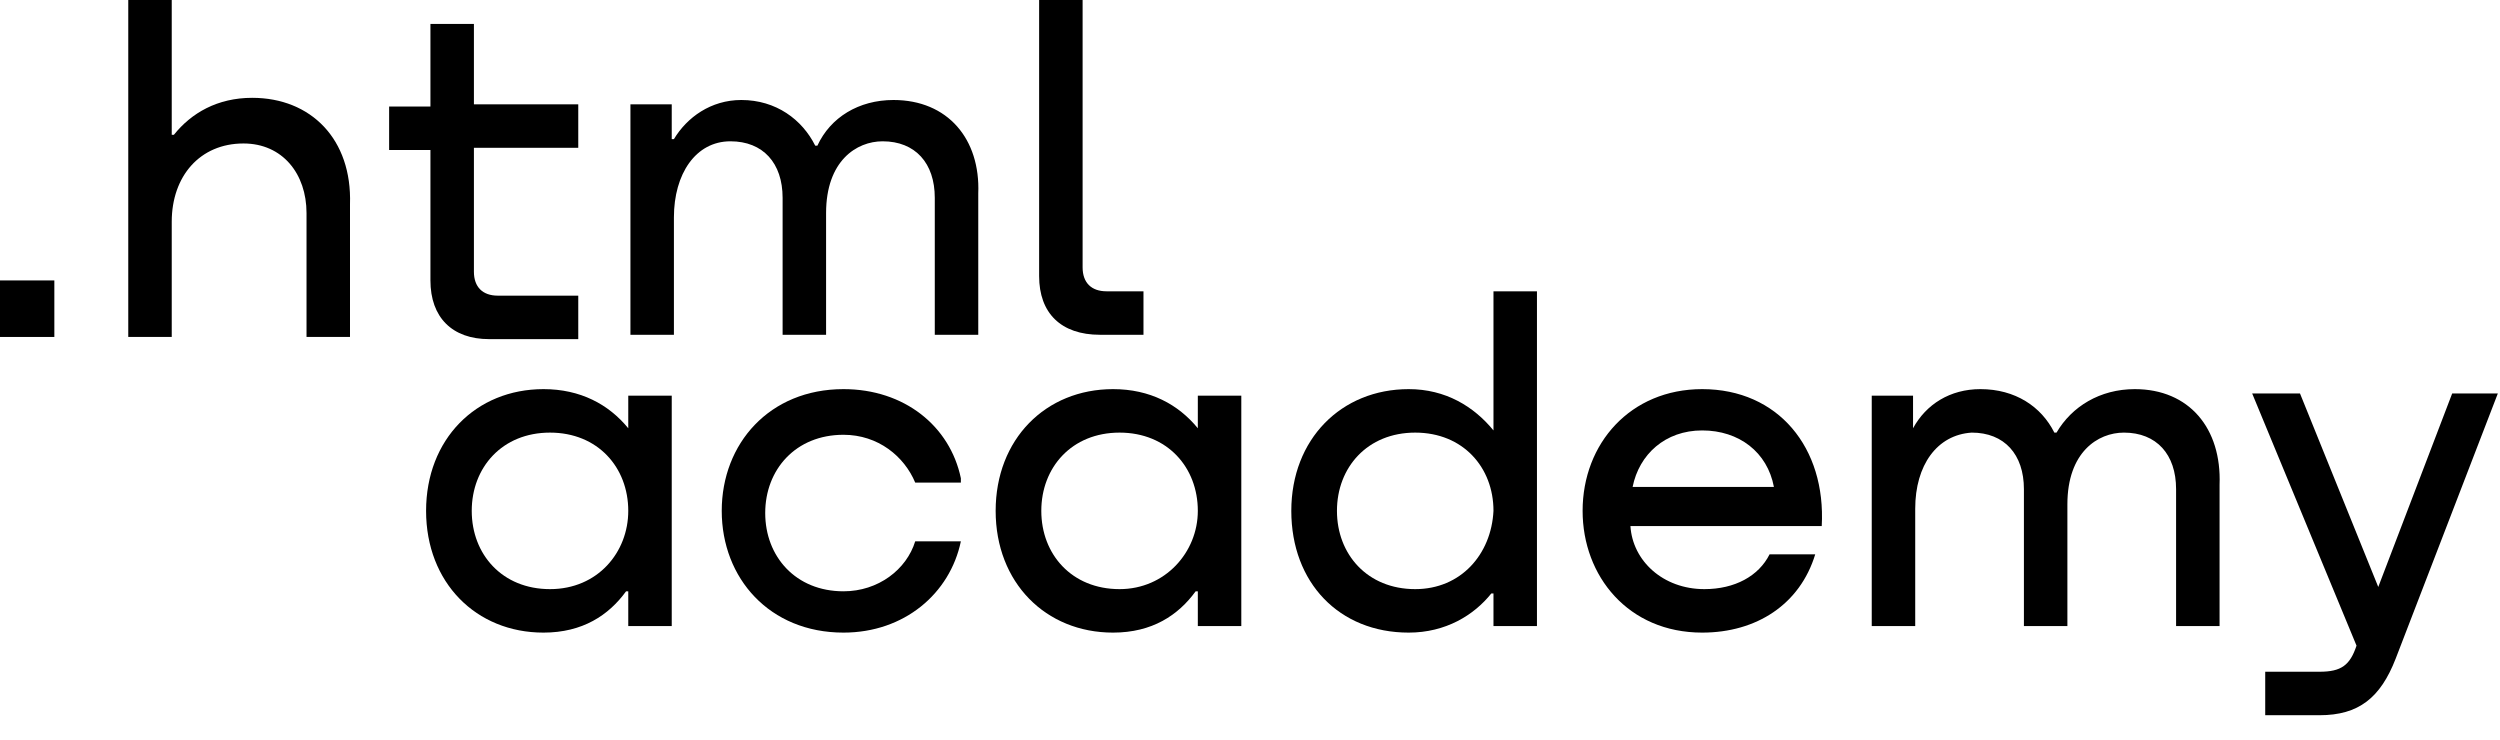
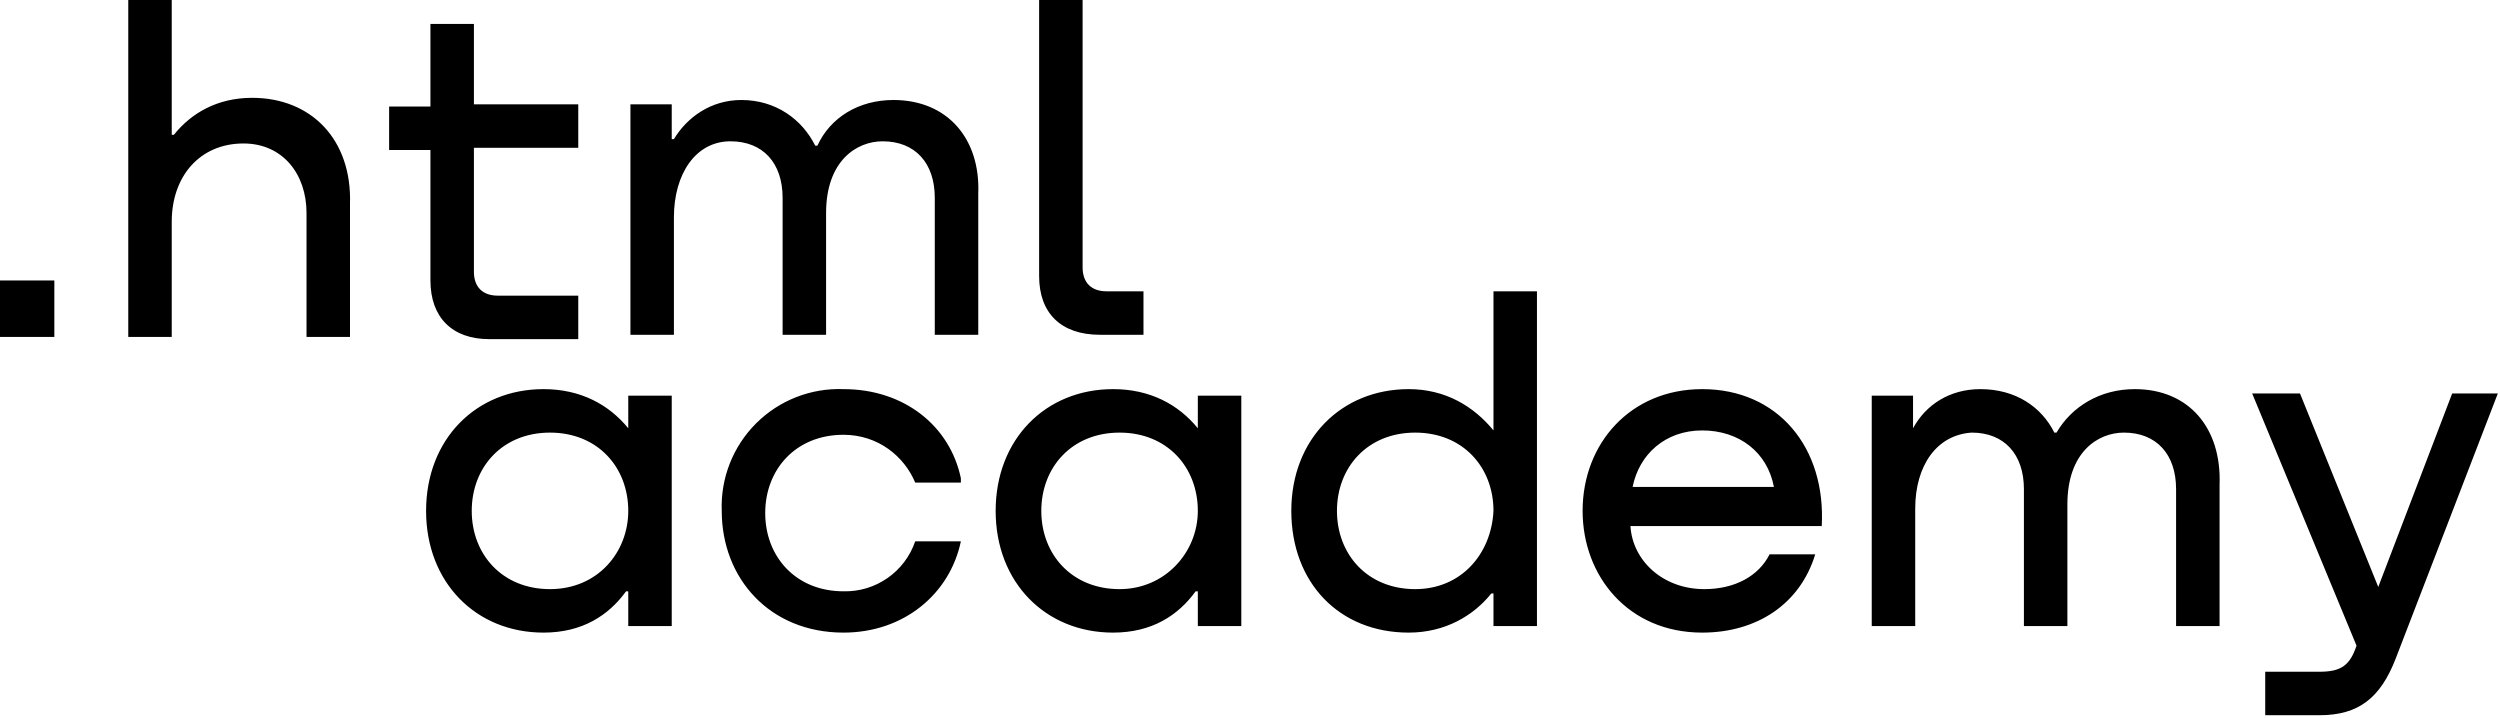
- <svg xmlns="http://www.w3.org/2000/svg" width="115" height="34" viewBox="0 0 115 34" fill="none">
-   <path d="M0 12.9V15.5H2.5V12.9H0Z" fill="black" />
-   <path d="M11.6 4.5C10 4.5 8.8 5.2 8 6.2H7.9V0H5.9V15.5H7.9V10.2C7.9 8.1 9.2 6.6 11.2 6.6C13 6.6 14.1 8 14.1 9.8V15.5H16.1V9.4C16.2 6.4 14.3 4.5 11.6 4.5Z" fill="black" />
-   <path d="M26.6 4.8H21.8V1.1H19.8V4.9H17.9V6.9H19.8V12.9C19.8 14.6 20.8 15.6 22.5 15.6H26.6V13.6H22.9C22.2 13.6 21.8 13.2 21.8 12.5V6.8H26.6V4.8Z" fill="black" />
-   <path d="M41.1 4.6C39.5 4.6 38.2 5.4 37.6 6.7H37.5C36.9 5.5 35.7 4.6 34.1 4.6C32.7 4.6 31.6 5.4 31 6.4H30.9V4.8H29V15.4H31V10C31 8 32 6.5 33.6 6.5C35.1 6.5 36 7.5 36 9.1V15.4H38V9.8C38 7.4 39.4 6.5 40.6 6.5C42.1 6.5 43 7.5 43 9.1V15.4H45V8.9C45.1 6.4 43.6 4.6 41.1 4.6Z" fill="black" />
-   <path d="M47.8 12.7C47.8 14.4 48.8 15.4 50.6 15.4H52.6V13.4H50.9C50.2 13.4 49.8 13 49.8 12.3V0H47.8V12.7Z" fill="black" />
-   <path d="M28.9 19.7C28 18.6 26.7 17.9 25 17.9C21.9 17.9 19.6 20.2 19.6 23.5C19.6 26.8 21.9 29.1 25 29.1C26.8 29.1 28 28.3 28.8 27.2H28.9V28.8H30.9V18.2H28.9V19.7ZM25.3 27.1C23.1 27.1 21.7 25.5 21.7 23.5C21.7 21.5 23.1 19.9 25.3 19.9C27.5 19.9 28.9 21.5 28.9 23.5C28.9 25.4 27.5 27.1 25.3 27.1Z" fill="black" />
-   <path d="M44.2 22C43.7 19.6 41.6 17.9 38.8 17.9C35.4 17.9 33.2 20.4 33.2 23.5C33.2 26.6 35.4 29.1 38.8 29.1C41.6 29.1 43.7 27.3 44.2 24.9H42.1C41.7 26.2 40.4 27.2 38.8 27.2C36.6 27.2 35.2 25.6 35.2 23.6C35.2 21.6 36.6 20 38.8 20C40.4 20 41.6 21 42.1 22.2H44.2V22Z" fill="black" />
-   <path d="M55.1 19.7C54.2 18.6 52.9 17.9 51.2 17.9C48.1 17.9 45.8 20.2 45.8 23.5C45.8 26.8 48.1 29.1 51.2 29.1C53 29.1 54.2 28.3 55 27.2H55.1V28.8H57.1V18.2H55.1V19.7ZM51.5 27.1C49.3 27.1 47.9 25.5 47.9 23.5C47.9 21.5 49.3 19.9 51.5 19.9C53.7 19.9 55.1 21.5 55.1 23.5C55.1 25.4 53.6 27.1 51.5 27.1Z" fill="black" />
-   <path d="M68.7 19.8C67.8 18.7 66.5 17.9 64.8 17.9C61.7 17.9 59.4 20.2 59.4 23.5C59.4 26.8 61.6 29.1 64.8 29.1C66.5 29.1 67.8 28.3 68.6 27.3H68.7V28.8H70.7V13.4H68.7V19.8ZM65.1 27.1C62.9 27.1 61.5 25.5 61.5 23.5C61.5 21.5 62.9 19.9 65.1 19.9C67.3 19.9 68.7 21.5 68.7 23.5C68.6 25.5 67.2 27.1 65.1 27.1Z" fill="black" />
-   <path d="M78.3 17.9C75 17.9 72.8 20.4 72.8 23.5C72.8 26.5 74.9 29.1 78.3 29.1C80.8 29.1 82.8 27.8 83.5 25.5H81.4C80.9 26.5 79.8 27.1 78.4 27.1C76.5 27.1 75.1 25.8 75 24.2H83.8C84 20.6 81.8 17.9 78.3 17.9ZM78.3 19.8C80 19.8 81.3 20.8 81.6 22.4H75.1C75.4 20.9 76.6 19.8 78.3 19.8Z" fill="black" />
-   <path d="M98.2 17.9C96.6 17.9 95.3 18.7 94.6 19.9H94.5C93.9 18.7 92.7 17.9 91.1 17.9C89.7 17.9 88.6 18.6 88 19.7V18.2H86.1V28.8H88.1V23.4C88.1 21.4 89.1 20 90.7 19.9C92.2 19.9 93.1 20.9 93.1 22.5V28.8H95.1V23.2C95.1 20.8 96.5 19.9 97.7 19.9C99.2 19.9 100.1 20.9 100.1 22.5V28.8H102.1V22.3C102.2 19.7 100.7 17.9 98.2 17.9Z" fill="black" />
-   <path d="M109.4 27L105.8 18.1H103.6L108.4 29.7C108.1 30.6 107.7 30.9 106.7 30.9H104.2V32.9H106.7C108.5 32.9 109.5 32.1 110.2 30.3L114.9 18.1H112.8L109.4 27Z" fill="black" />
+ <svg xmlns="http://www.w3.org/2000/svg" width="115" height="33" fill="none">
+   <path d="M0 12.9v2.6h2.5v-2.6H0ZM11.6 4.5c-1.6 0-2.8.7-3.6 1.7h-.1V0h-2v15.5h2v-5.3c0-2.1 1.3-3.6 3.3-3.6 1.8 0 2.9 1.4 2.9 3.2v5.7h2V9.4c.1-3-1.8-4.9-4.5-4.9ZM26.6 4.8h-4.8V1.1h-2v3.8h-1.9v2h1.9v6c0 1.7 1 2.7 2.7 2.7h4.1v-2h-3.7c-.7 0-1.1-.4-1.1-1.1V6.8h4.8v-2ZM41.1 4.6c-1.6 0-2.9.8-3.5 2.1h-.1c-.6-1.2-1.8-2.1-3.4-2.1-1.4 0-2.5.8-3.1 1.8h-.1V4.8H29v10.6h2V10c0-2 1-3.5 2.6-3.5 1.5 0 2.4 1 2.4 2.6v6.3h2V9.8c0-2.4 1.4-3.3 2.6-3.3 1.5 0 2.4 1 2.4 2.6v6.3h2V8.9c.1-2.5-1.4-4.3-3.9-4.3ZM47.8 12.7c0 1.7 1 2.7 2.8 2.7h2v-2h-1.7c-.7 0-1.1-.4-1.1-1.1V0h-2v12.7ZM28.9 19.7c-.9-1.1-2.2-1.8-3.9-1.8-3.1 0-5.4 2.3-5.4 5.6s2.3 5.6 5.4 5.6c1.8 0 3-.8 3.8-1.9h.1v1.6h2V18.2h-2v1.5Zm-3.6 7.4c-2.2 0-3.6-1.6-3.6-3.6s1.4-3.6 3.6-3.6 3.6 1.6 3.6 3.6c0 1.9-1.4 3.6-3.6 3.6ZM44.2 22c-.5-2.4-2.6-4.1-5.4-4.1a5.4 5.4 0 0 0-5.6 5.6c0 3.1 2.2 5.6 5.6 5.6 2.8 0 4.9-1.8 5.4-4.2h-2.1a3.4 3.4 0 0 1-3.3 2.3c-2.2 0-3.6-1.6-3.6-3.6s1.4-3.6 3.6-3.6c1.6 0 2.8 1 3.3 2.2h2.1V22ZM55.1 19.7c-.9-1.1-2.2-1.8-3.9-1.8-3.1 0-5.4 2.3-5.4 5.6s2.3 5.6 5.4 5.6c1.8 0 3-.8 3.8-1.9h.1v1.6h2V18.2h-2v1.5Zm-3.6 7.4c-2.2 0-3.6-1.6-3.6-3.6s1.4-3.6 3.6-3.6 3.6 1.6 3.6 3.6c0 1.9-1.5 3.6-3.6 3.6ZM68.7 19.8c-.9-1.1-2.2-1.9-3.9-1.9-3.1 0-5.4 2.3-5.4 5.6s2.2 5.6 5.4 5.6c1.7 0 3-.8 3.8-1.8h.1v1.5h2V13.4h-2v6.4Zm-3.6 7.3c-2.2 0-3.6-1.6-3.6-3.6s1.4-3.6 3.6-3.6 3.6 1.6 3.6 3.6c-.1 2-1.5 3.6-3.6 3.6ZM78.3 17.9c-3.3 0-5.5 2.5-5.5 5.6 0 3 2.1 5.6 5.5 5.6 2.5 0 4.5-1.3 5.2-3.6h-2.1c-.5 1-1.6 1.6-3 1.6-1.9 0-3.3-1.3-3.4-2.9h8.8c.2-3.6-2-6.3-5.5-6.3Zm0 1.9c1.7 0 3 1 3.3 2.6h-6.5c.3-1.5 1.5-2.6 3.2-2.6ZM98.2 17.9c-1.6 0-2.9.8-3.6 2h-.1c-.6-1.2-1.8-2-3.4-2-1.4 0-2.5.7-3.1 1.8v-1.5h-1.9v10.6h2v-5.4c0-2 1-3.4 2.6-3.5 1.5 0 2.4 1 2.4 2.6v6.3h2v-5.6c0-2.4 1.4-3.3 2.6-3.3 1.5 0 2.4 1 2.4 2.6v6.3h2v-6.5c.1-2.6-1.4-4.4-3.9-4.4ZM109.4 27l-3.6-8.9h-2.2l4.8 11.6c-.3.9-.7 1.2-1.7 1.2h-2.5v2h2.5c1.8 0 2.8-.8 3.5-2.6l4.7-12.2h-2.1l-3.4 8.9Z" fill="#000" />
</svg>
